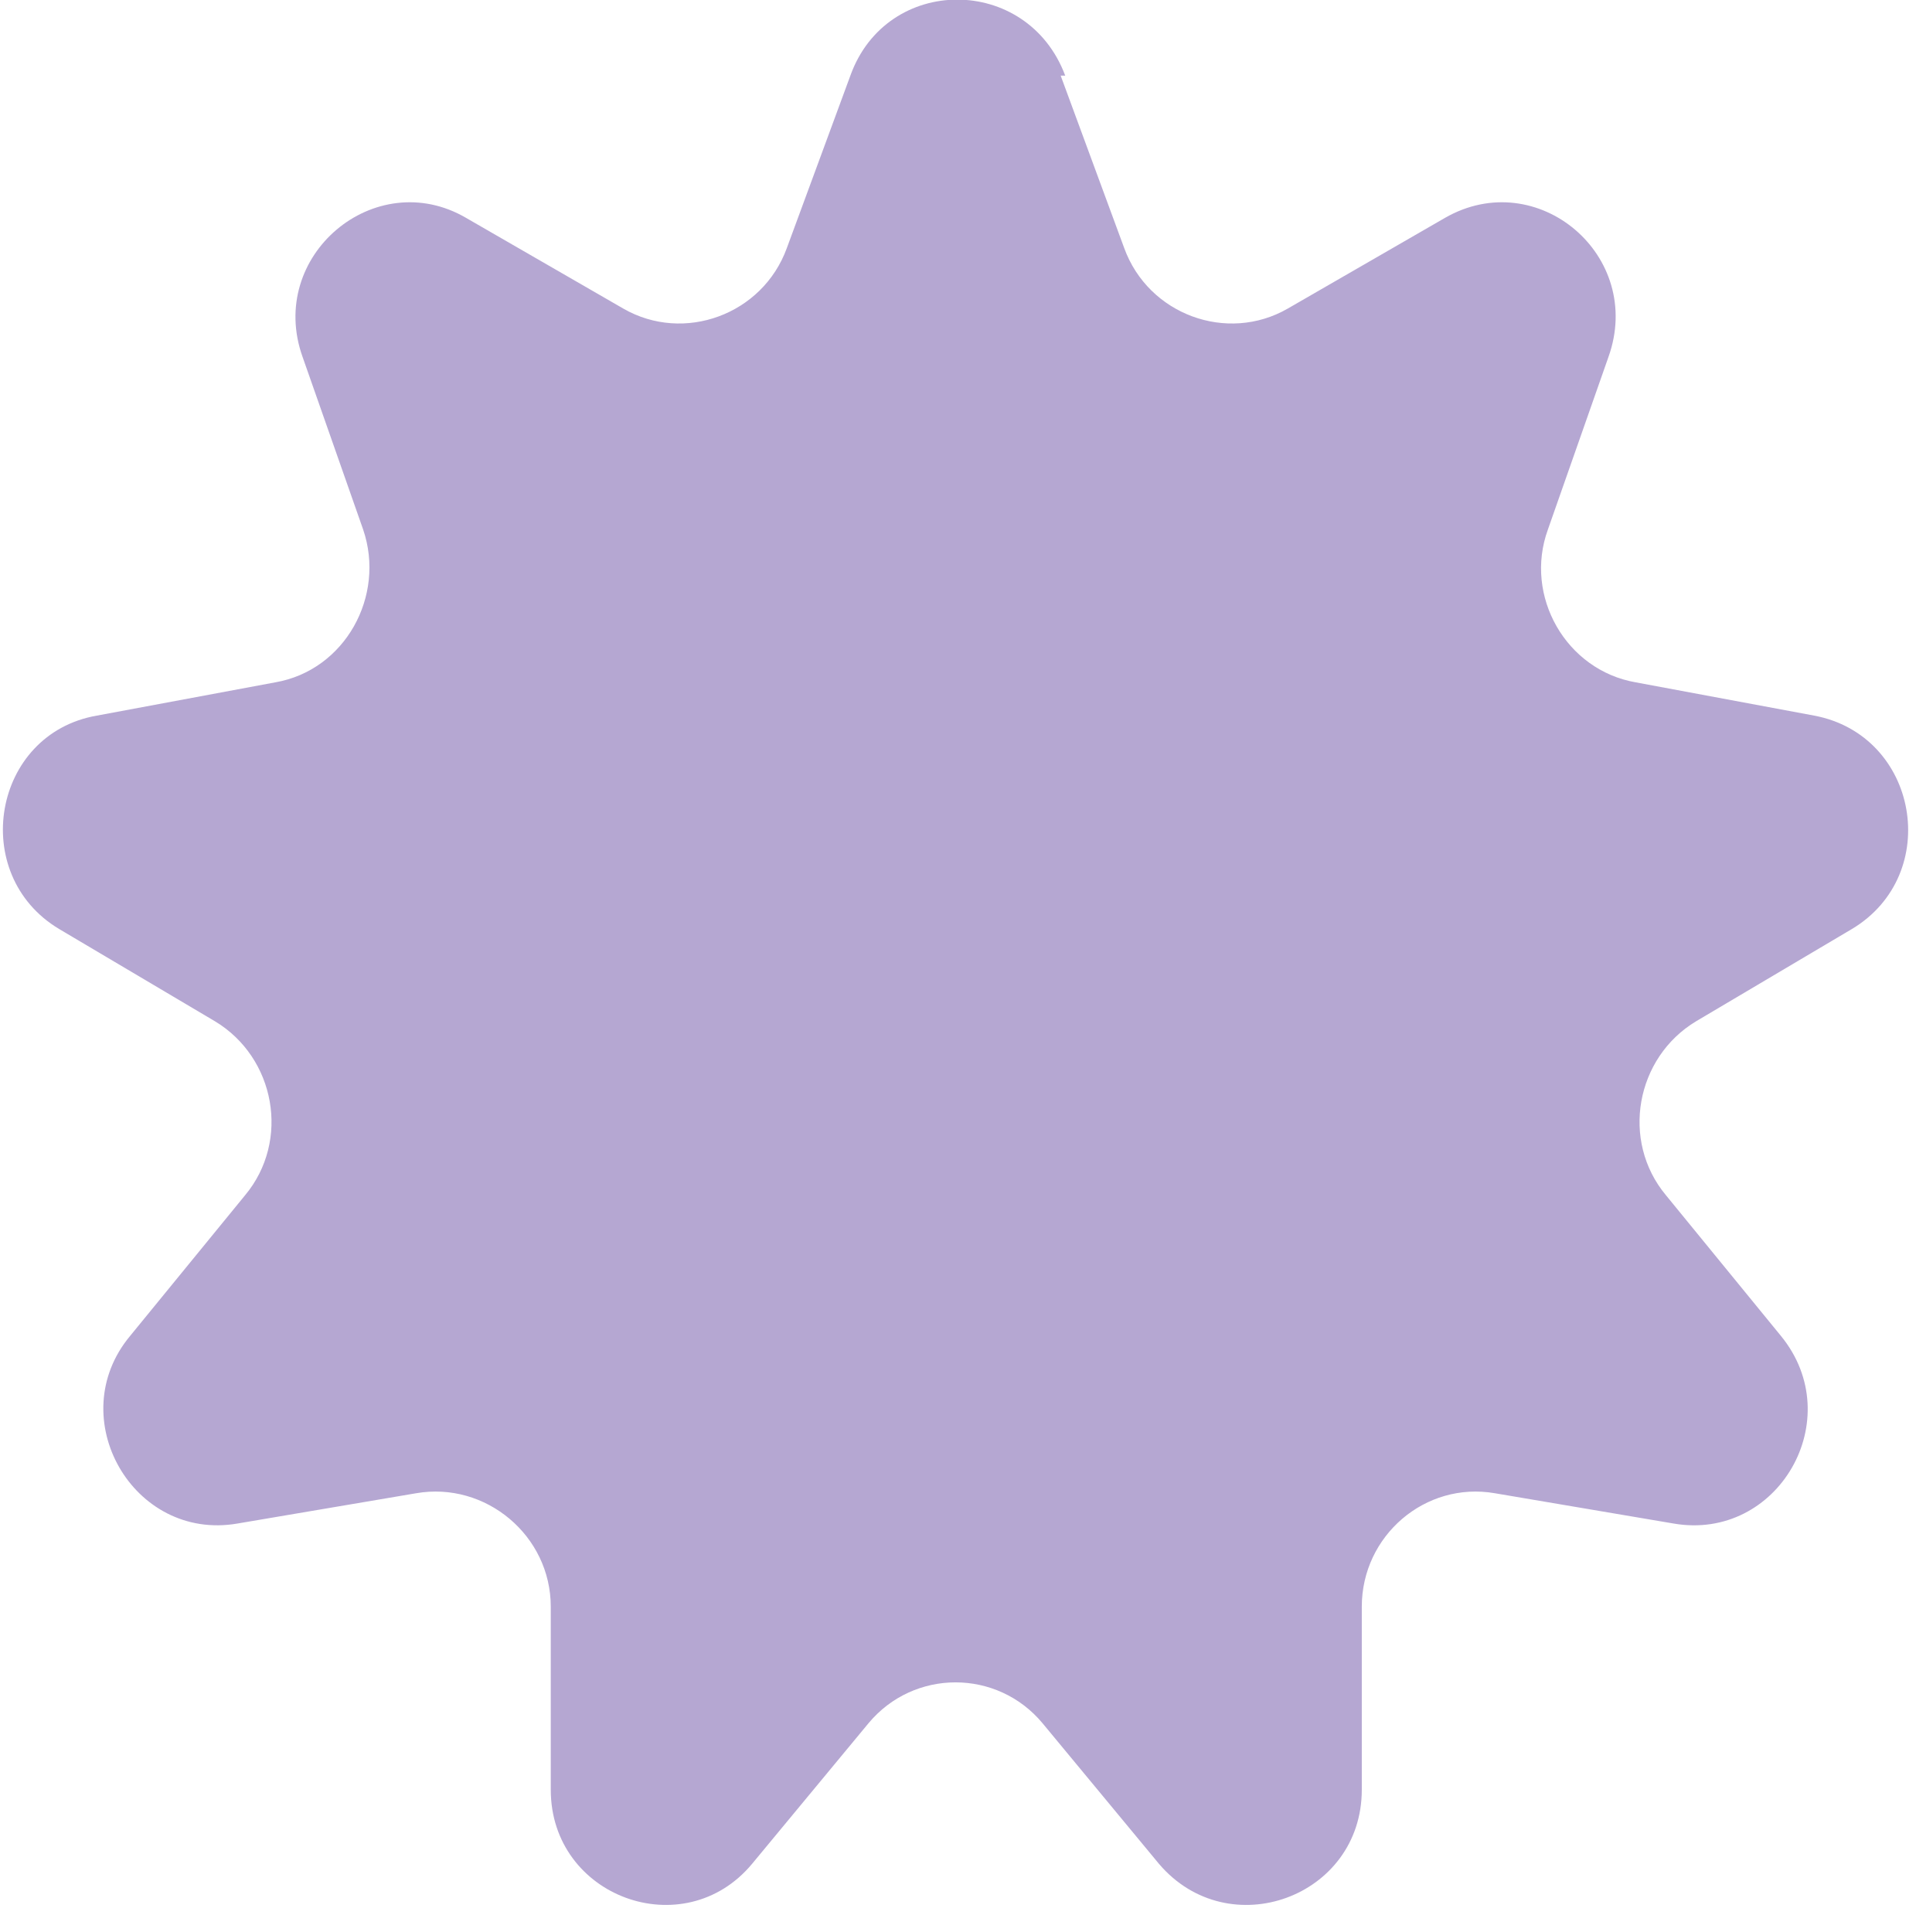
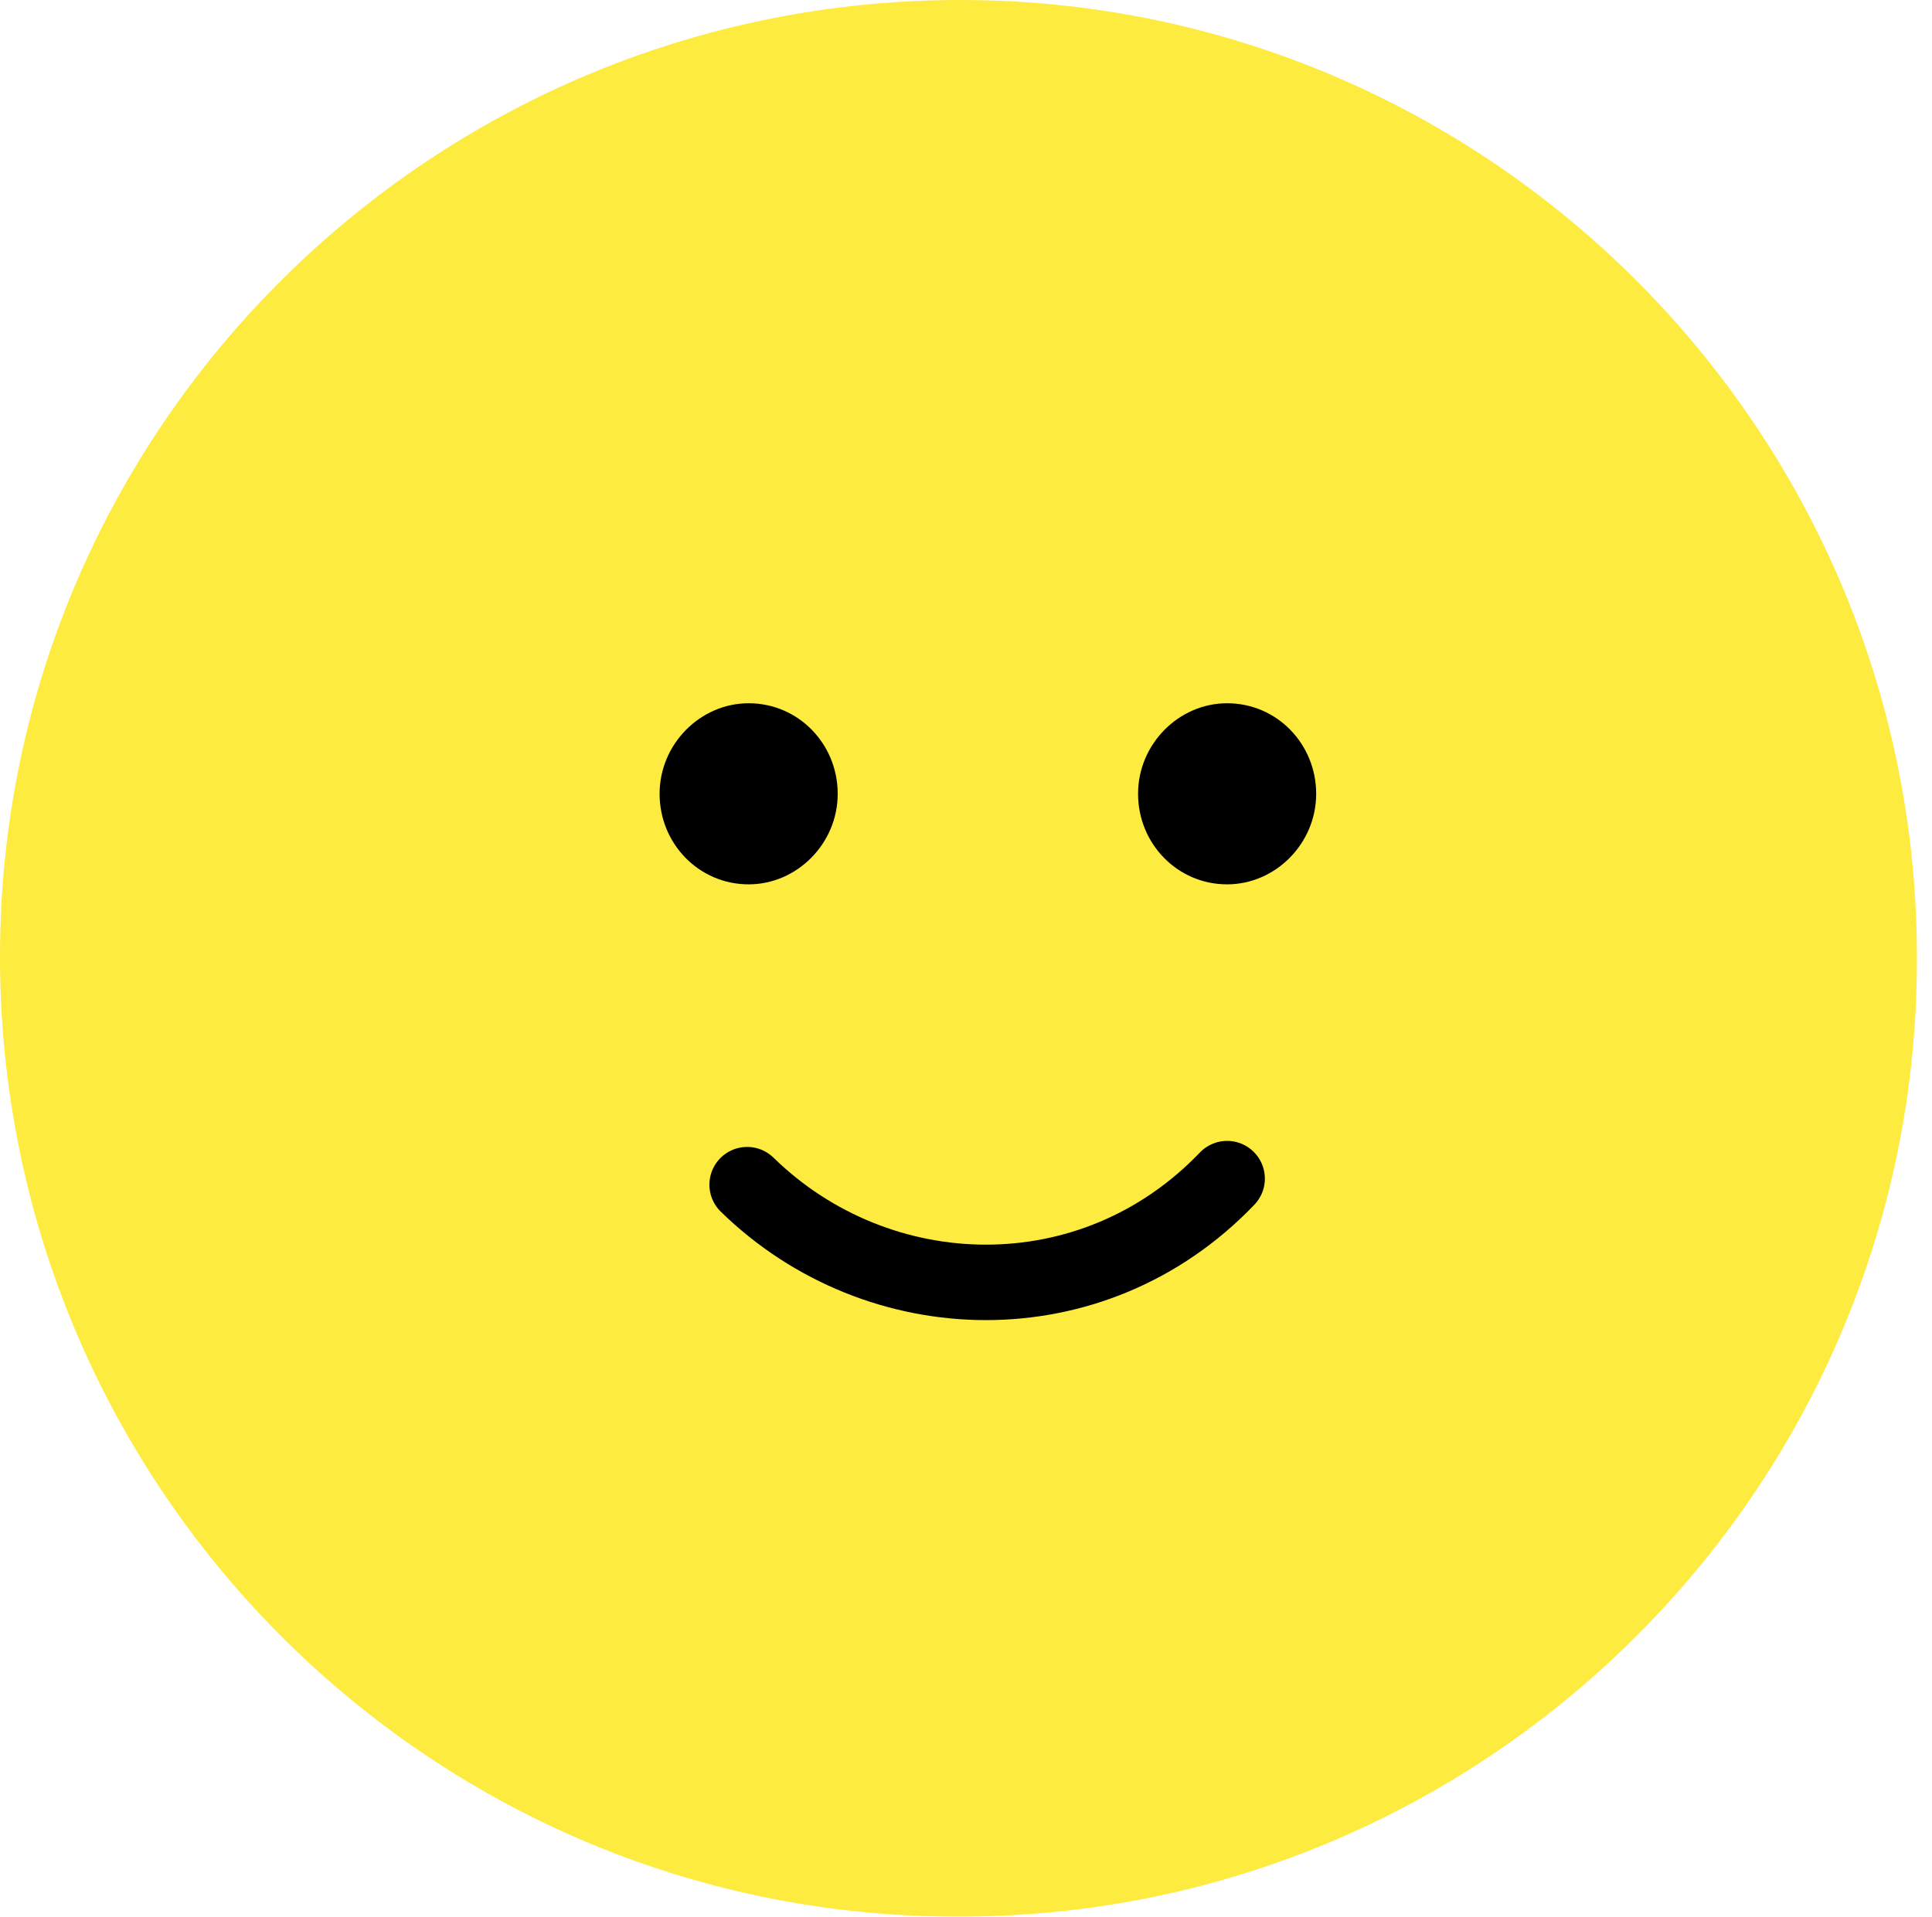
- <svg xmlns="http://www.w3.org/2000/svg" version="1.1" viewBox="0 0 126.6 127.7">
+ <svg xmlns="http://www.w3.org/2000/svg" version="1.1" viewBox="0 0 128 127">
  <defs>
    <style>
-       .cls-1 {
-         fill: #b5a7d2;
+       .cls-1, .cls-2 {
+         fill: none;
+       }
+ 
+       .cls-2 {
+         stroke: #000;
+         stroke-linecap: round;
+         stroke-linejoin: round;
+         stroke-width: 5px;
+       }
+ 
+       .cls-3 {
+         fill: #fdeb3f;
+       }
+ 
+       .cls-3, .cls-4 {
+         fill-rule: evenodd;
+       }
+ 
+       .cls-5 {
+         clip-path: url(#clippath);
      }
    </style>
+     <clipPath id="clippath">
+       <rect class="cls-1" y="0" width="127" height="127" />
+     </clipPath>
  </defs>
  <g>
    <g id="_레이어_1" data-name="레이어_1">
-       <g id="_레이어_1-2" data-name="_레이어_1">
-         <path class="cls-1" d="M70.1,5l4.2,11.4c1.6,4.4,6.8,6.3,10.8,4l10.4-6c6.1-3.5,13.2,2.5,10.8,9.2l-4,11.4c-1.6,4.4,1.2,9.3,5.8,10.1l11.8,2.2c6.9,1.3,8.5,10.5,2.5,14.1l-10.3,6.1c-4,2.4-5,7.9-2,11.5l7.6,9.3c4.5,5.5-.2,13.6-7.1,12.4l-11.8-2c-4.6-.8-8.8,2.8-8.8,7.5v12.1c0,7.1-8.8,10.3-13.4,4.9l-7.7-9.3c-3-3.6-8.5-3.6-11.5,0l-7.7,9.3c-4.5,5.4-13.3,2.2-13.3-4.9v-12.1c0-4.7-4.3-8.3-8.9-7.5l-11.8,2c-6.9,1.2-11.6-7-7.1-12.4l7.6-9.3c3-3.6,2-9.1-2-11.5l-10.3-6.1c-6-3.6-4.4-12.9,2.5-14.1l11.8-2.2c4.6-.8,7.3-5.7,5.8-10.1l-4-11.4c-2.4-6.7,4.8-12.7,10.8-9.2l10.4,6c4,2.3,9.2.4,10.8-4l4.2-11.4c2.4-6.7,11.7-6.7,14.2,0h-.3Z" />
+       <g class="cls-5">
+         <g>
+           <path class="cls-3" d="M63.8,0c35,.1,63.4,28.7,63.2,63.8-.1,35-28.7,63.4-63.8,63.2C28.2,126.9-.1,98.3,0,63.2.1,28.2,28.7-.1,63.8,0Z" />
+           <path class="cls-4" d="M49.6,46.6c3.3,0,5.9,2.7,5.9,6,0,3.3-2.7,6-5.9,6-3.3,0-5.9-2.7-5.9-6,0-3.3,2.7-6,5.9-6Z" />
+           <path class="cls-4" d="M81.3,46.6c3.3,0,5.9,2.7,5.9,6,0,3.3-2.7,6-5.9,6-3.3,0-5.9-2.7-5.9-6,0-3.3,2.7-6,5.9-6Z" />
+           <path class="cls-2" d="M49.5,78.5c8.7,8.5,22.9,8.9,31.8-.4" />
+         </g>
      </g>
    </g>
  </g>
</svg>
